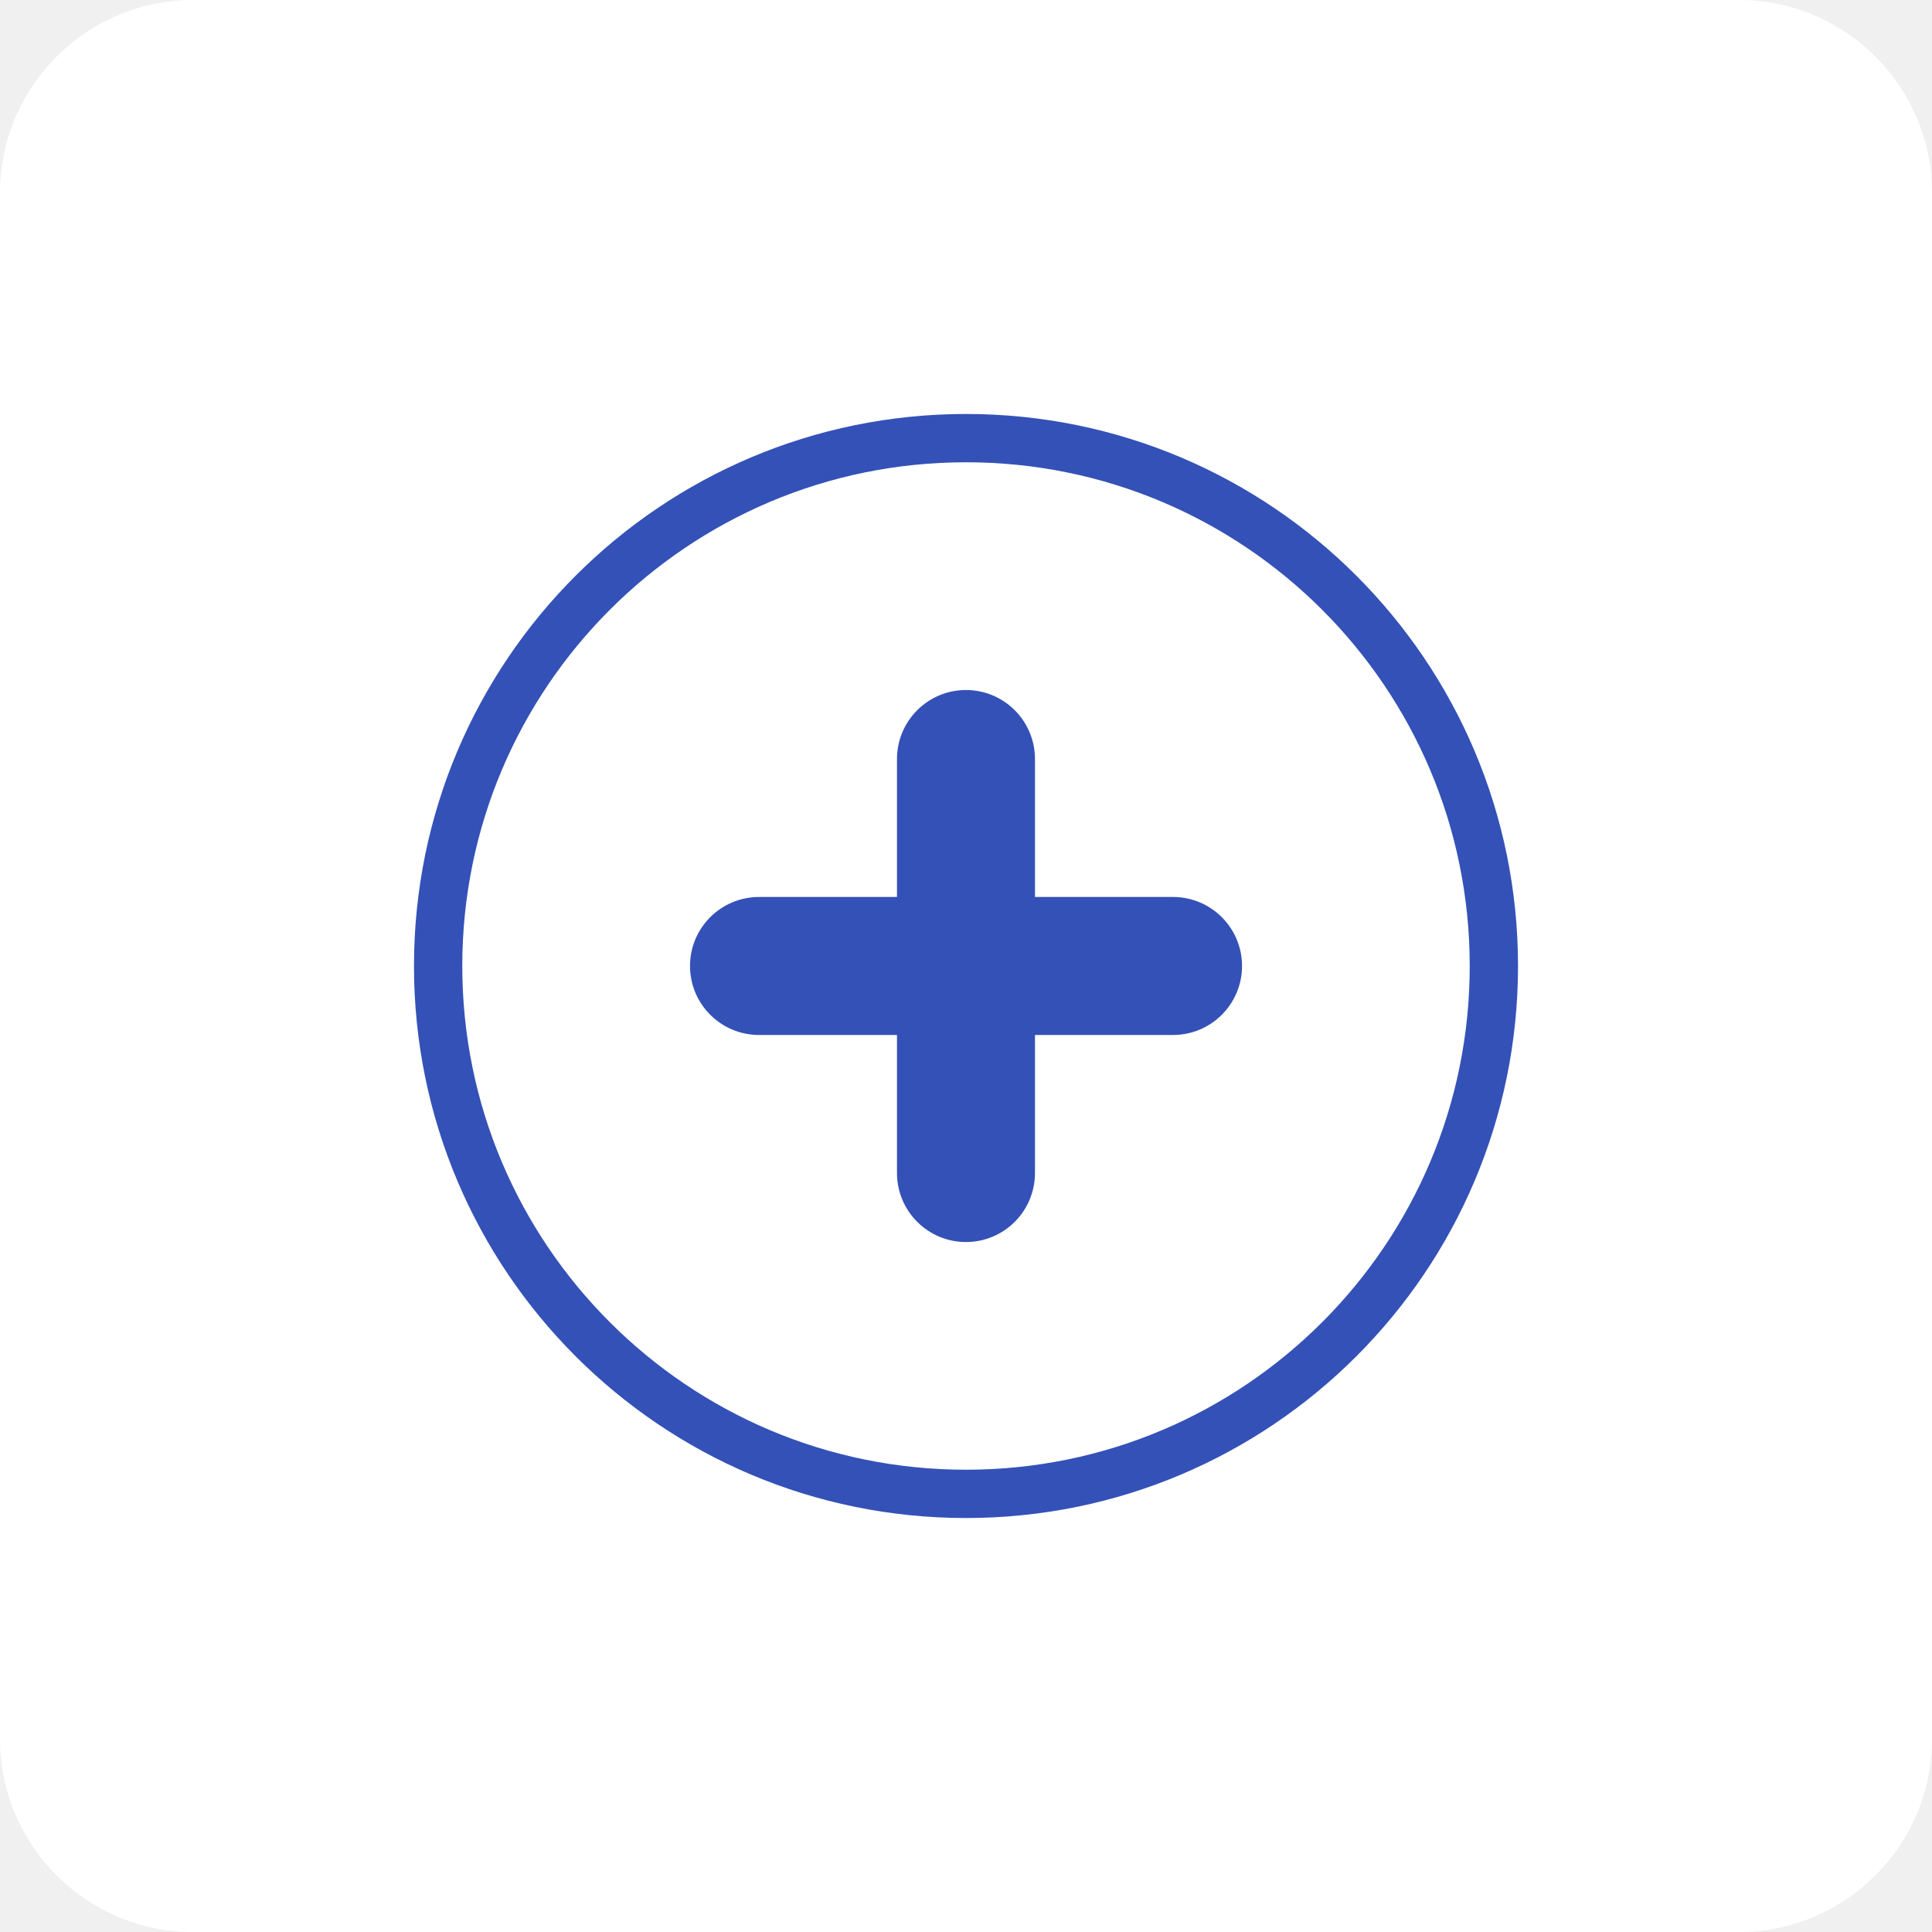
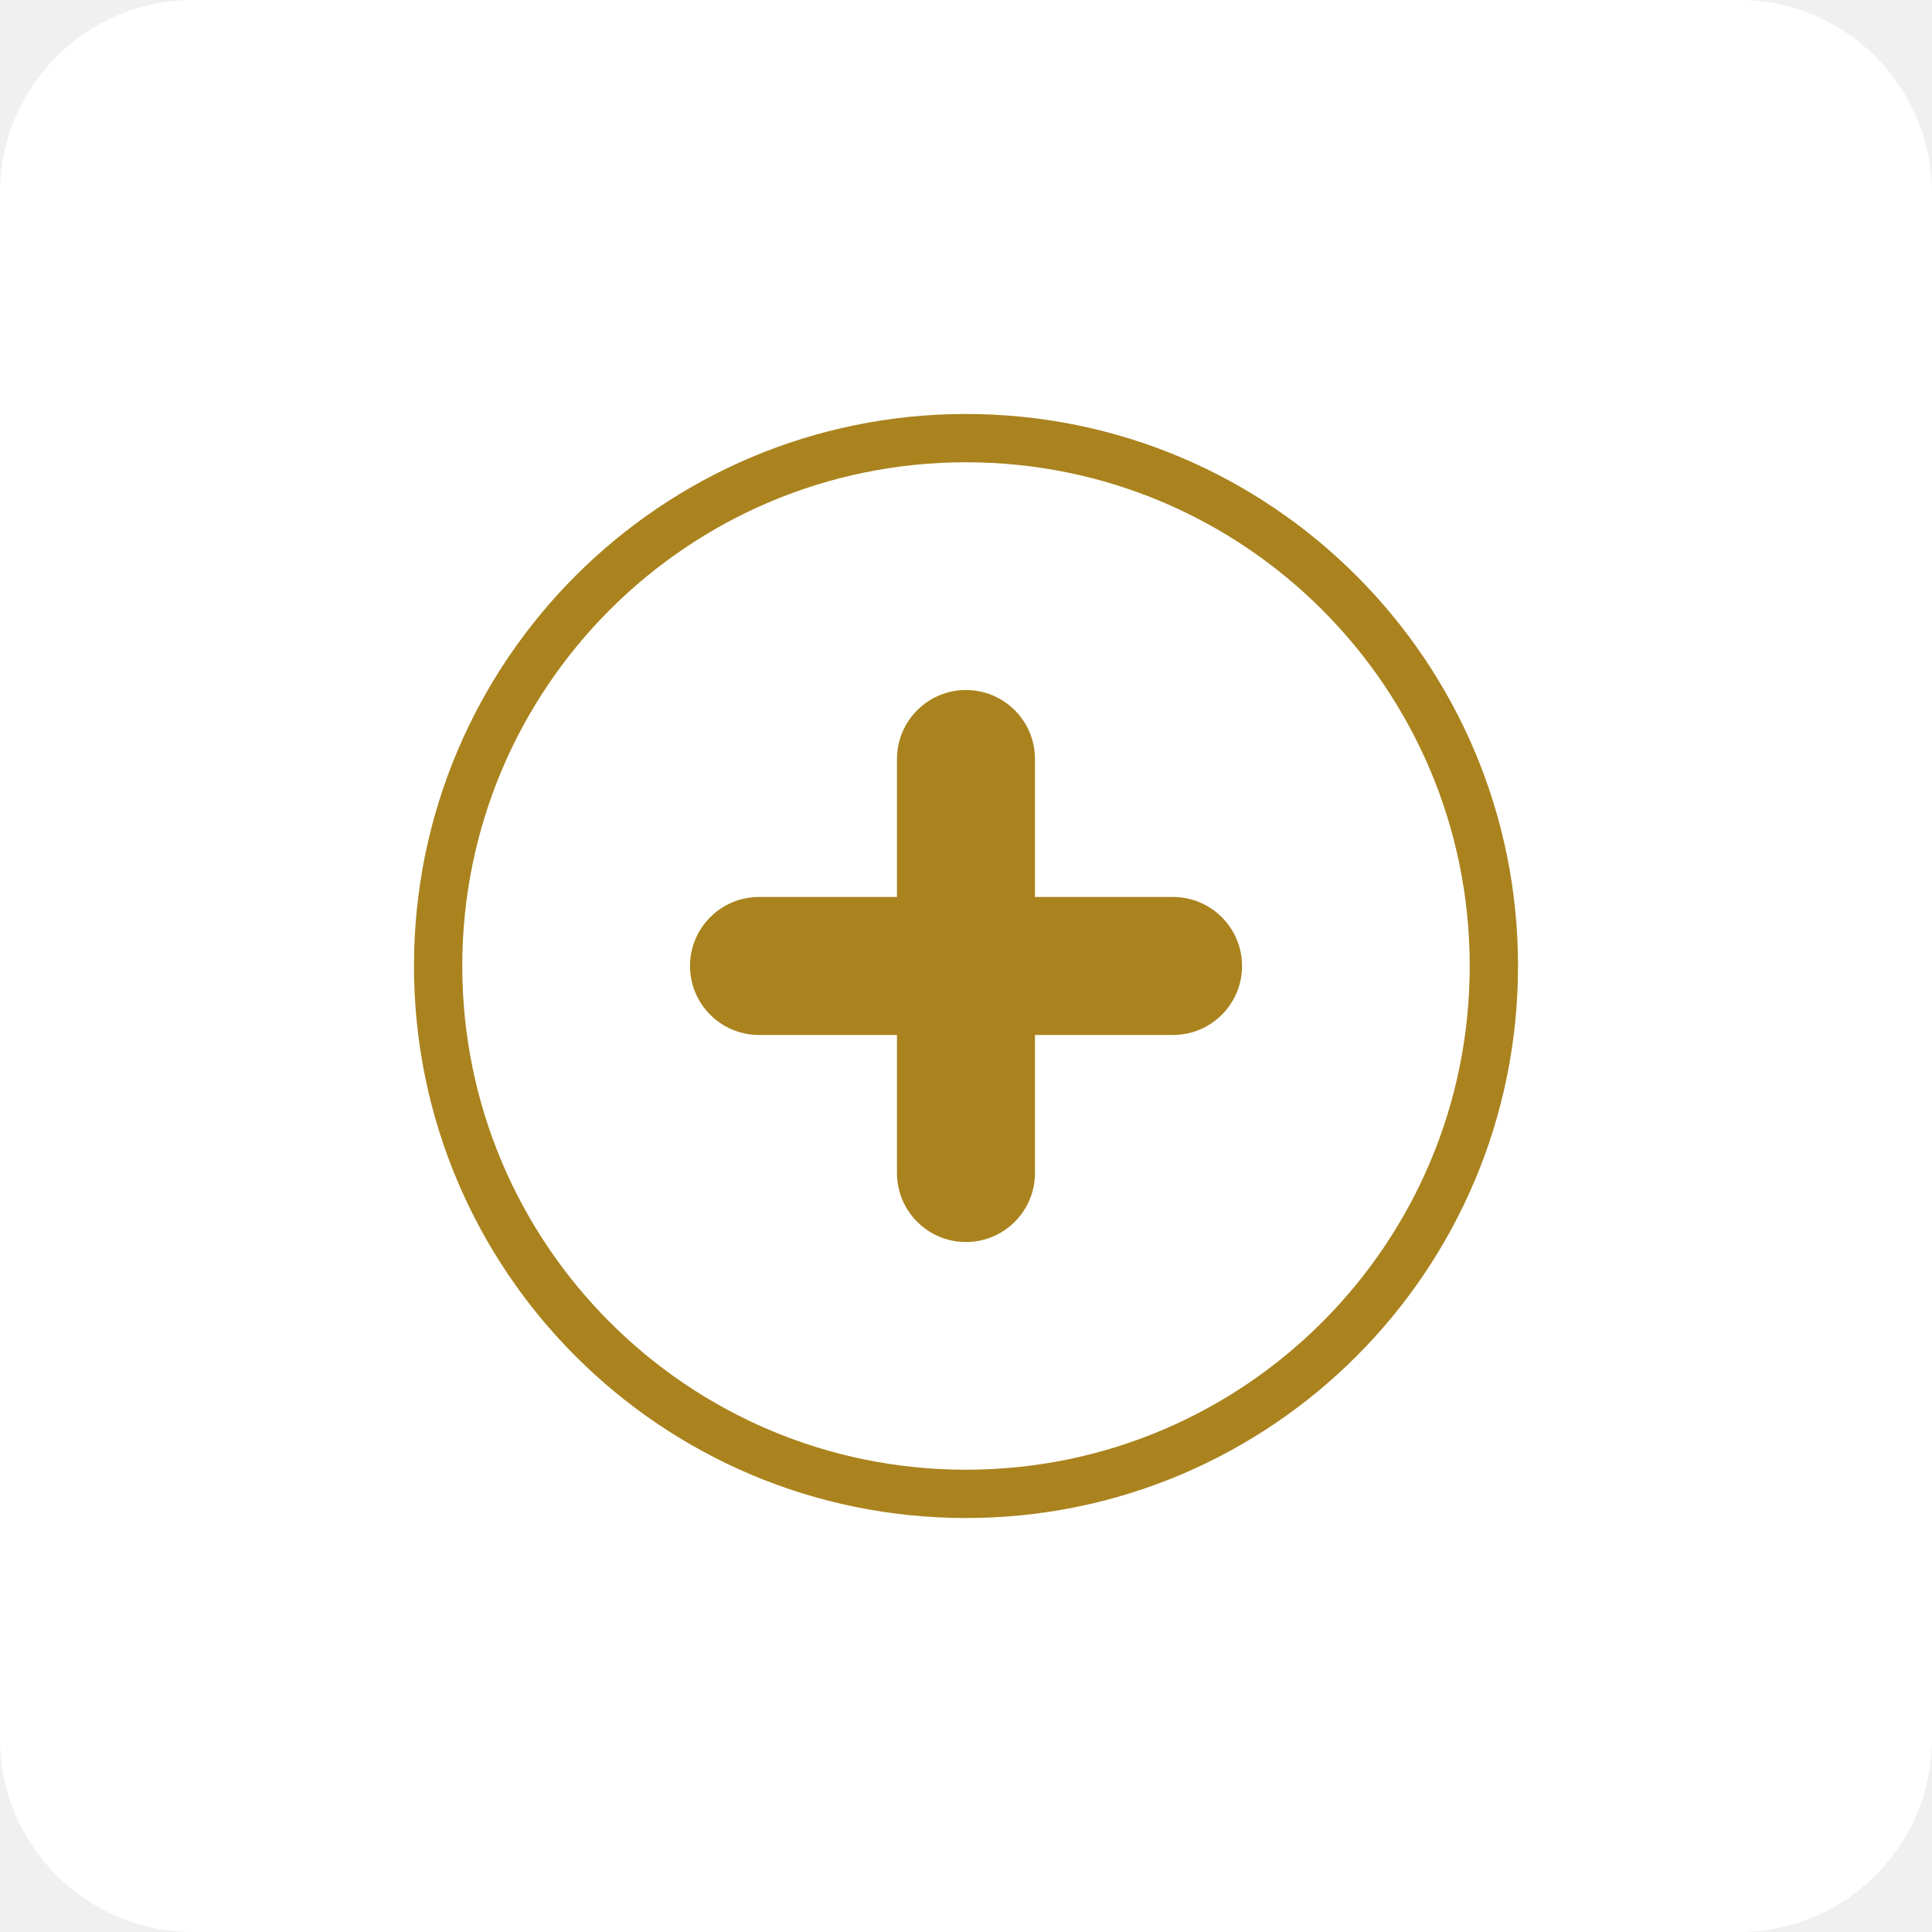
<svg xmlns="http://www.w3.org/2000/svg" width="40" height="40" viewBox="0 0 40 40" fill="none">
  <rect width="40" height="40" rx="4" fill="white" />
-   <circle cx="20" cy="20" r="10.929" stroke="#3451B7" />
-   <rect x="18.571" y="14.286" width="2.857" height="11.429" rx="1.429" fill="#3451B7" />
-   <rect x="14.286" y="18.571" width="11.429" height="2.857" rx="1.429" fill="#3451B7" />
+   <circle cx="20" cy="20" r="10.929" stroke="#AA831E" />
+   <rect x="18.571" y="14.286" width="2.857" height="11.429" rx="1.429" fill="#AA831E" />
+   <rect x="14.286" y="18.571" width="11.429" height="2.857" rx="1.429" fill="#AA831E" />
</svg>
